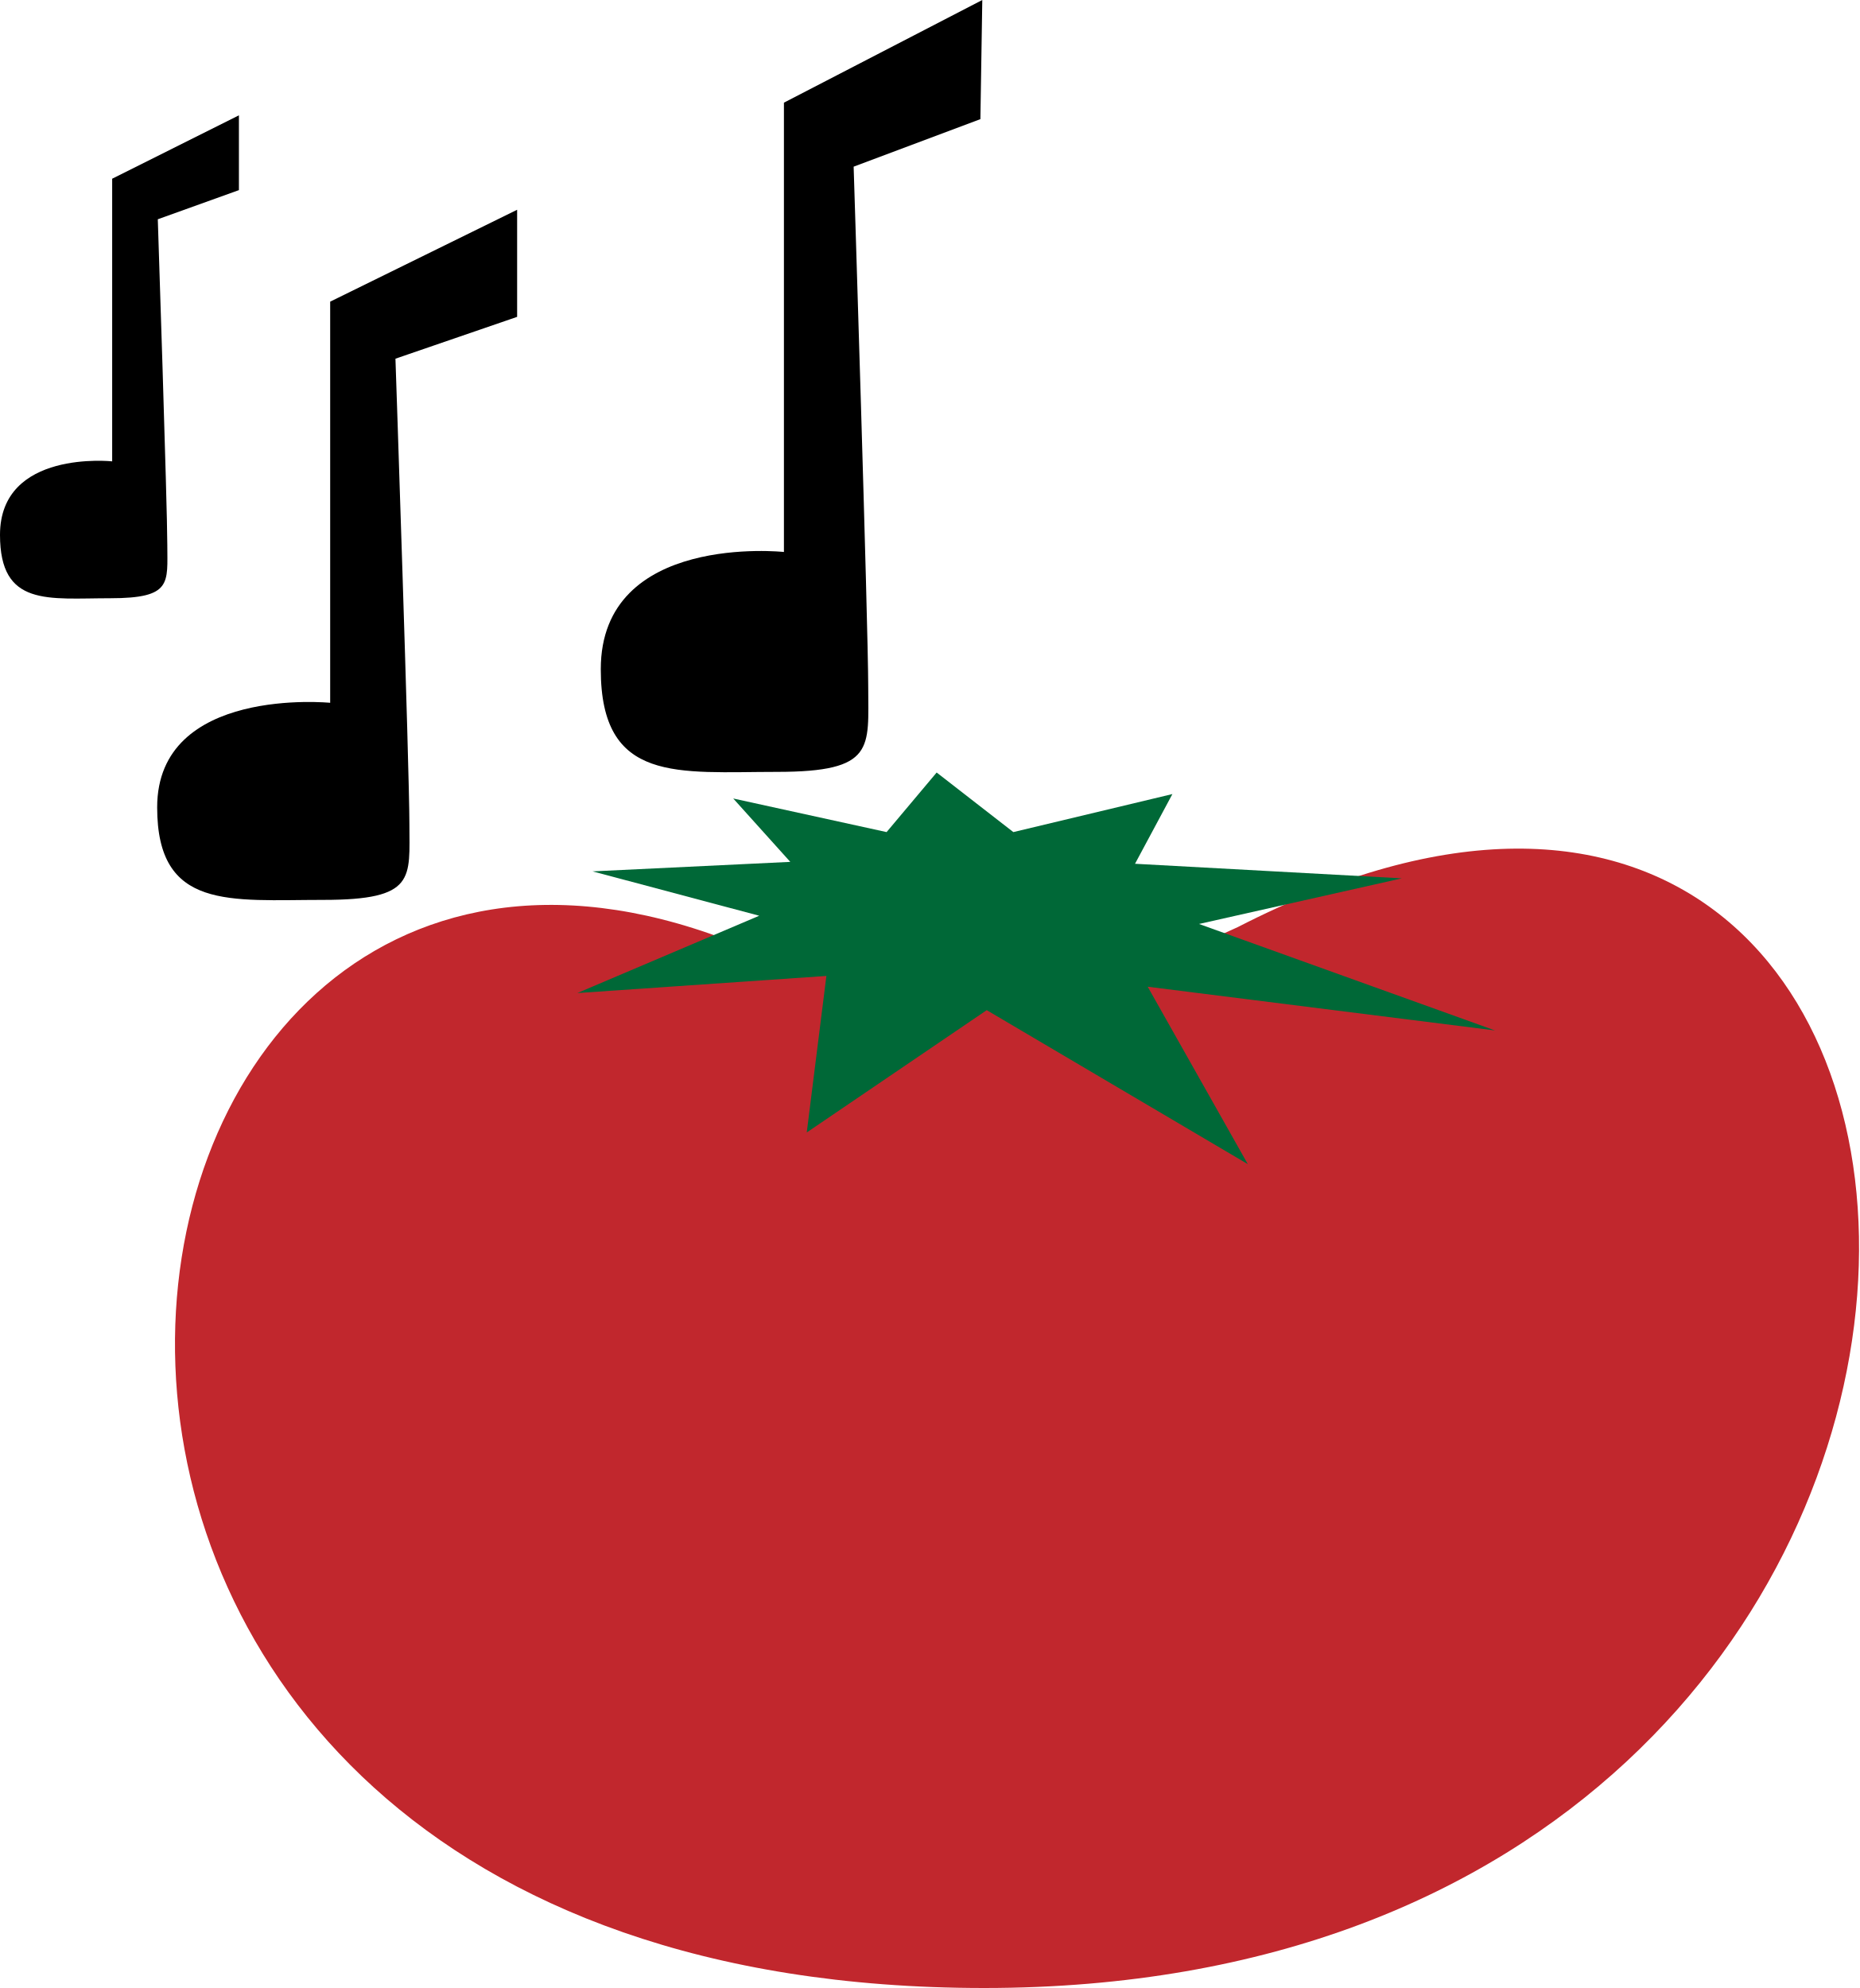
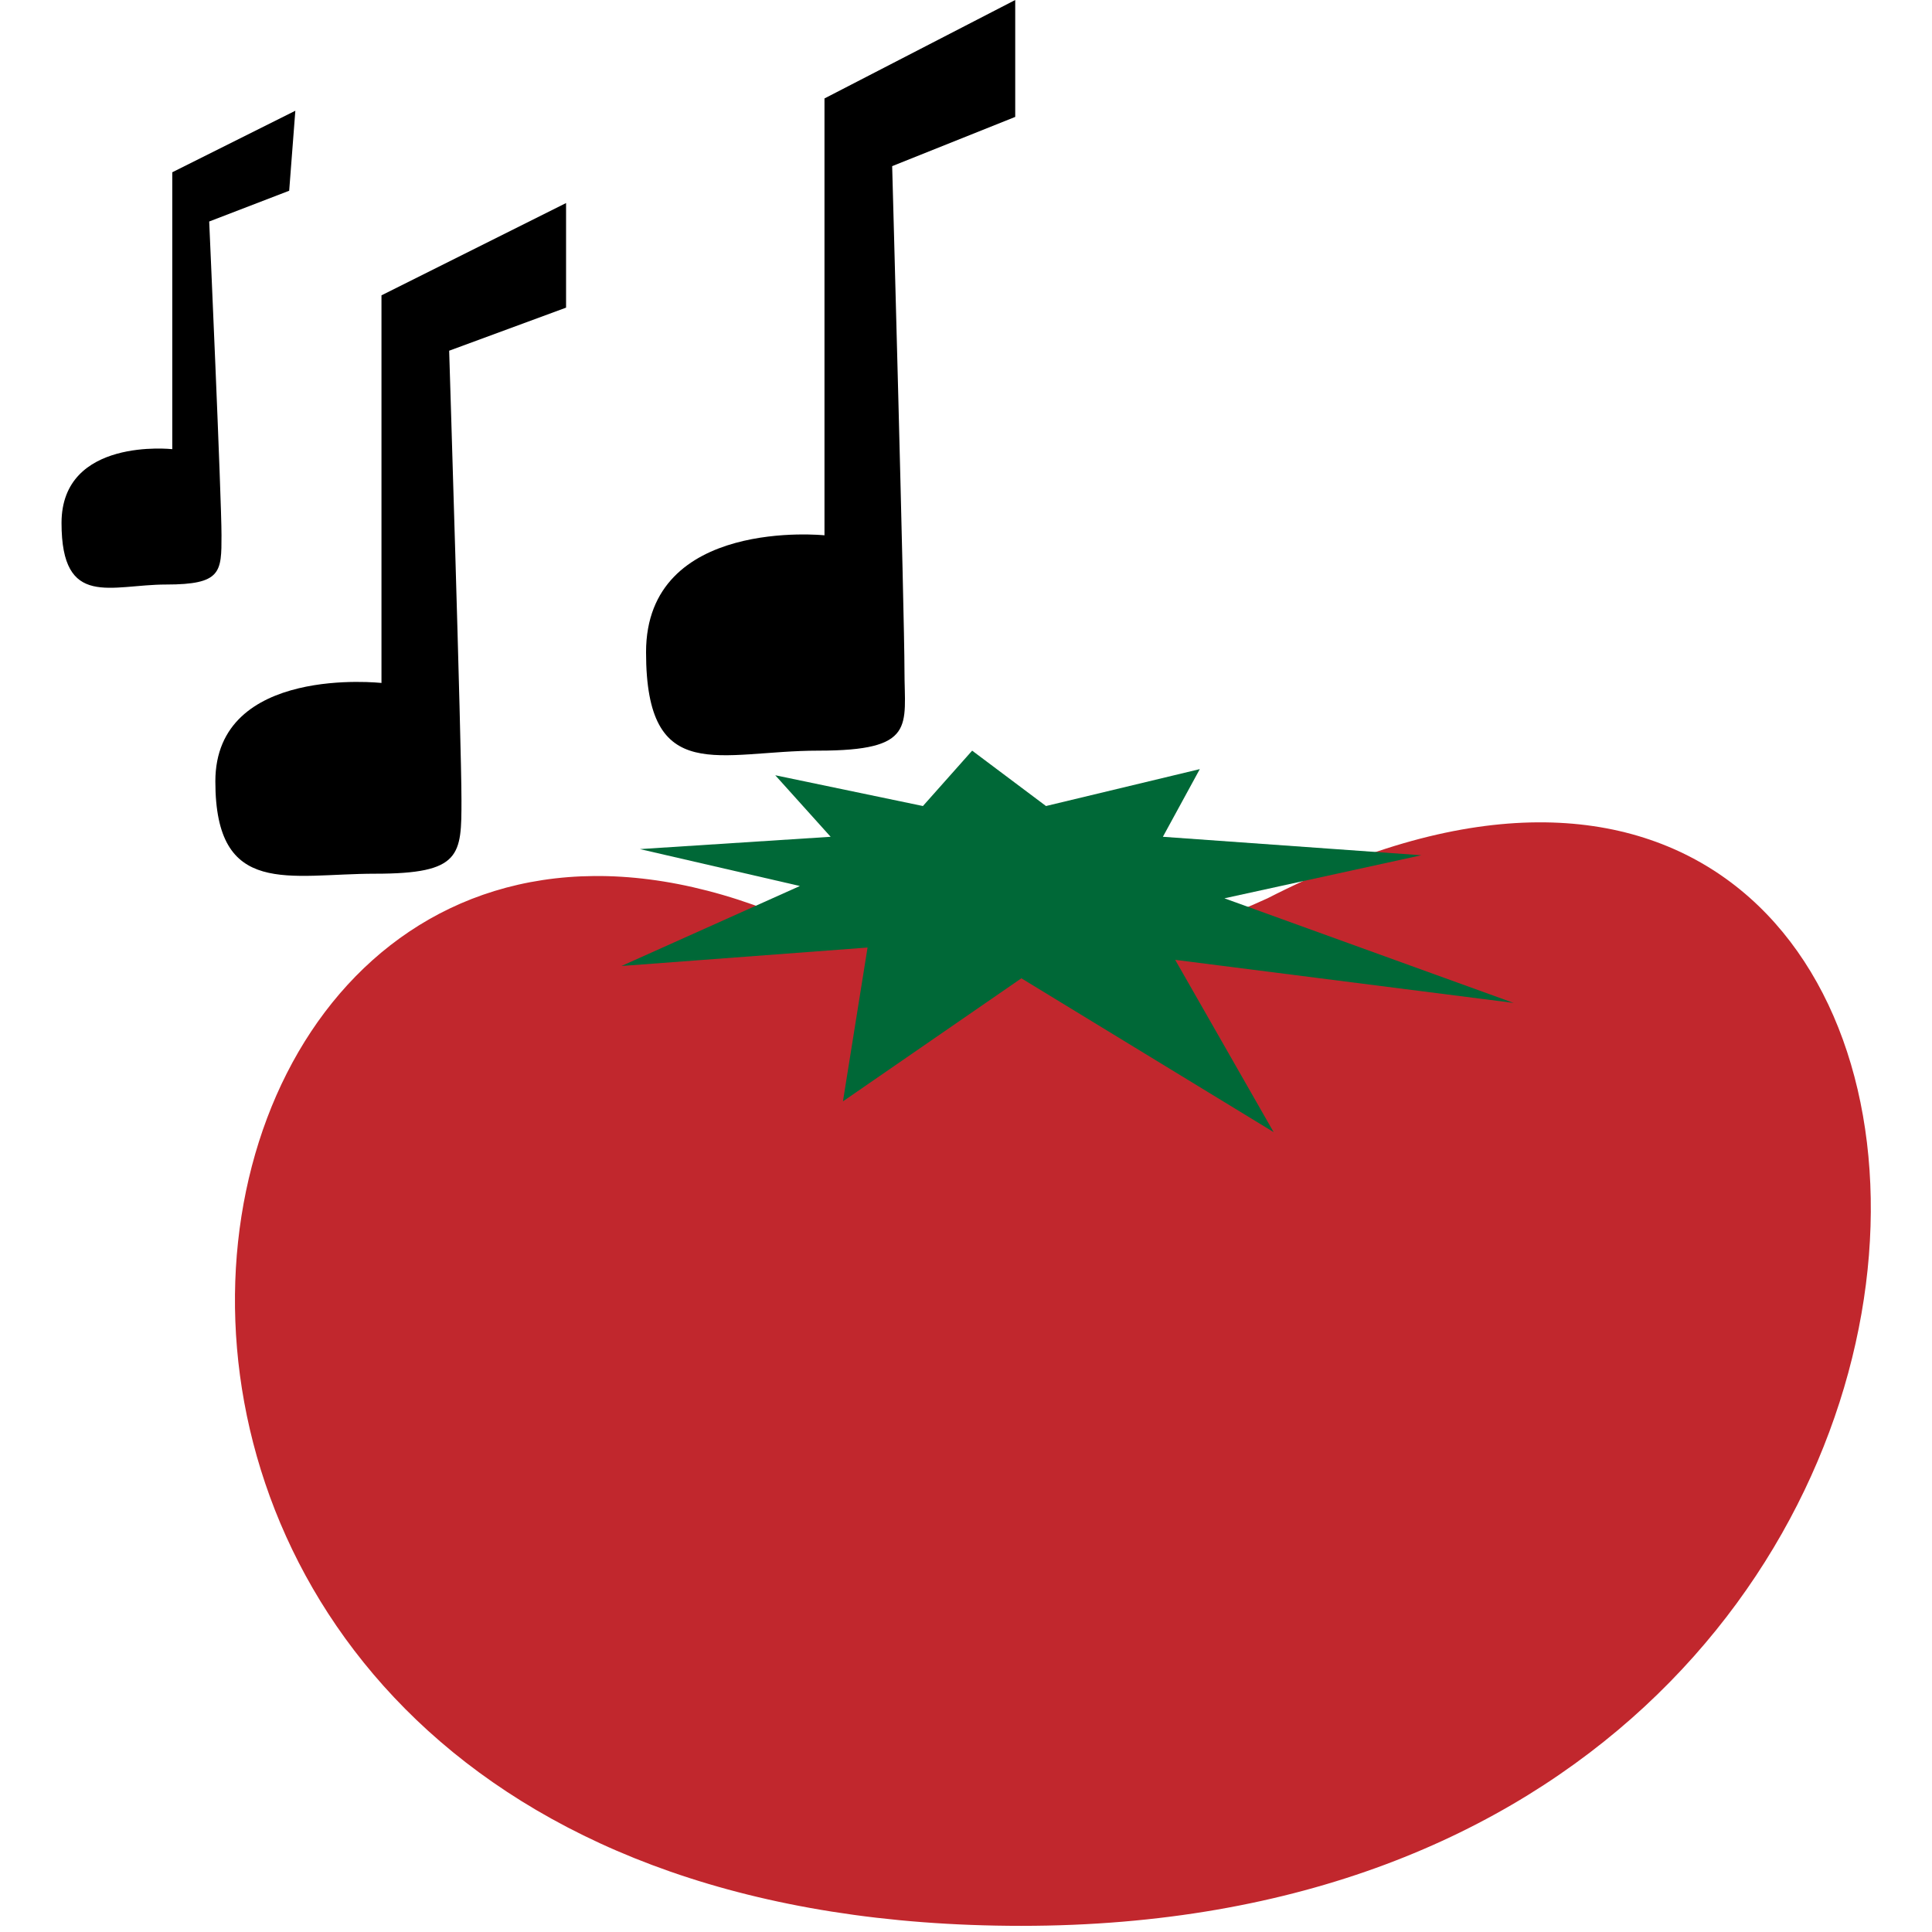
- <svg xmlns="http://www.w3.org/2000/svg" viewBox="0 0 29.34 31.37">
+ <svg xmlns="http://www.w3.org/2000/svg" id="Layer_1" version="1.1" viewBox="0 0 31.4 31.4">
  <defs>
-     <style>.a{fill:#c1272d;}.b{fill:#006837;}</style>
+     <style>
+       .st0 {
+         fill: #c1272d;
+       }
+ 
+       .st1 {
+         fill: #006837;
+       }
+     </style>
  </defs>
-   <path class="a" d="M12.79,14.82a10,10,0,0,0,8.09-.19c13.28-6.82,14.12,16.74-4,16.74C-.8,31.37,1.89,10.71,12.79,14.82Z" transform="translate(-1.35)" />
-   <polygon class="b" points="23.59 16.26 18.11 15.57 19.69 18.37 15.57 15.94 12.73 17.87 13.04 15.4 9.11 15.67 11.98 14.45 9.35 13.75 12.47 13.6 11.57 12.6 13.99 13.13 14.78 12.19 15.99 13.13 18.5 12.53 17.91 13.63 22.12 13.86 18.92 14.58 23.59 16.26" />
-   <path d="M9.51,3.31,6.56,4.76v6.33s-2.73-.27-2.73,1.65c0,1.63,1.15,1.46,2.62,1.46s1.36-.34,1.36-1.2-.22-7.34-.22-7.34L9.51,5" transform="translate(-1.35)" />
-   <path d="M16.85,0,13.72,1.62V8.71s-2.89-.31-2.89,1.85c0,1.81,1.22,1.62,2.78,1.62s1.44-.38,1.44-1.34-.23-8.21-.23-8.21l2-.75" transform="translate(-1.35)" />
-   <path d="M5.12,1.82l-2,1V7.28S1.35,7.09,1.35,8.44c0,1.14.76,1,1.74,1s.9-.24.9-.84-.15-5.14-.15-5.14L5.12,3" transform="translate(-1.35)" />
+   <path class="st0" d="M12.5,14.8c2.6,1.1,5.5,1,8.1-.2,13.3-6.8,14.1,16.7-4,16.7-17.7,0-15-20.7-4.1-16.5Z" />
+   <polygon class="st1" points="24.6 16.3 19.1 15.6 20.7 18.4 16.6 15.9 13.7 17.9 14.1 15.4 10.1 15.7 13 14.4 10.4 13.8 13.5 13.6 12.6 12.6 15 13.1 15.8 12.2 17 13.1 19.5 12.5 18.9 13.6 23.1 13.9 19.9 14.6 24.6 16.3" />
+   <path d="M9.2,3.3l-3,1.5v6.3s-2.7-.3-2.7,1.6,1.2,1.5,2.6,1.5,1.4-.3,1.4-1.2-.2-7.3-.2-7.3l1.9-.7" />
+   <path d="M16.5,0l-3.1,1.6v7.1s-2.9-.3-2.9,1.9,1.2,1.6,2.8,1.6,1.4-.4,1.4-1.3-.2-8.2-.2-8.2l2-.8" />
+   <path d="M4.8,1.8l-2,1v4.5s-1.8-.2-1.8,1.2.8,1,1.7,1,.9-.2.9-.8-.2-5.1-.2-5.1l1.3-.5" />
</svg>
